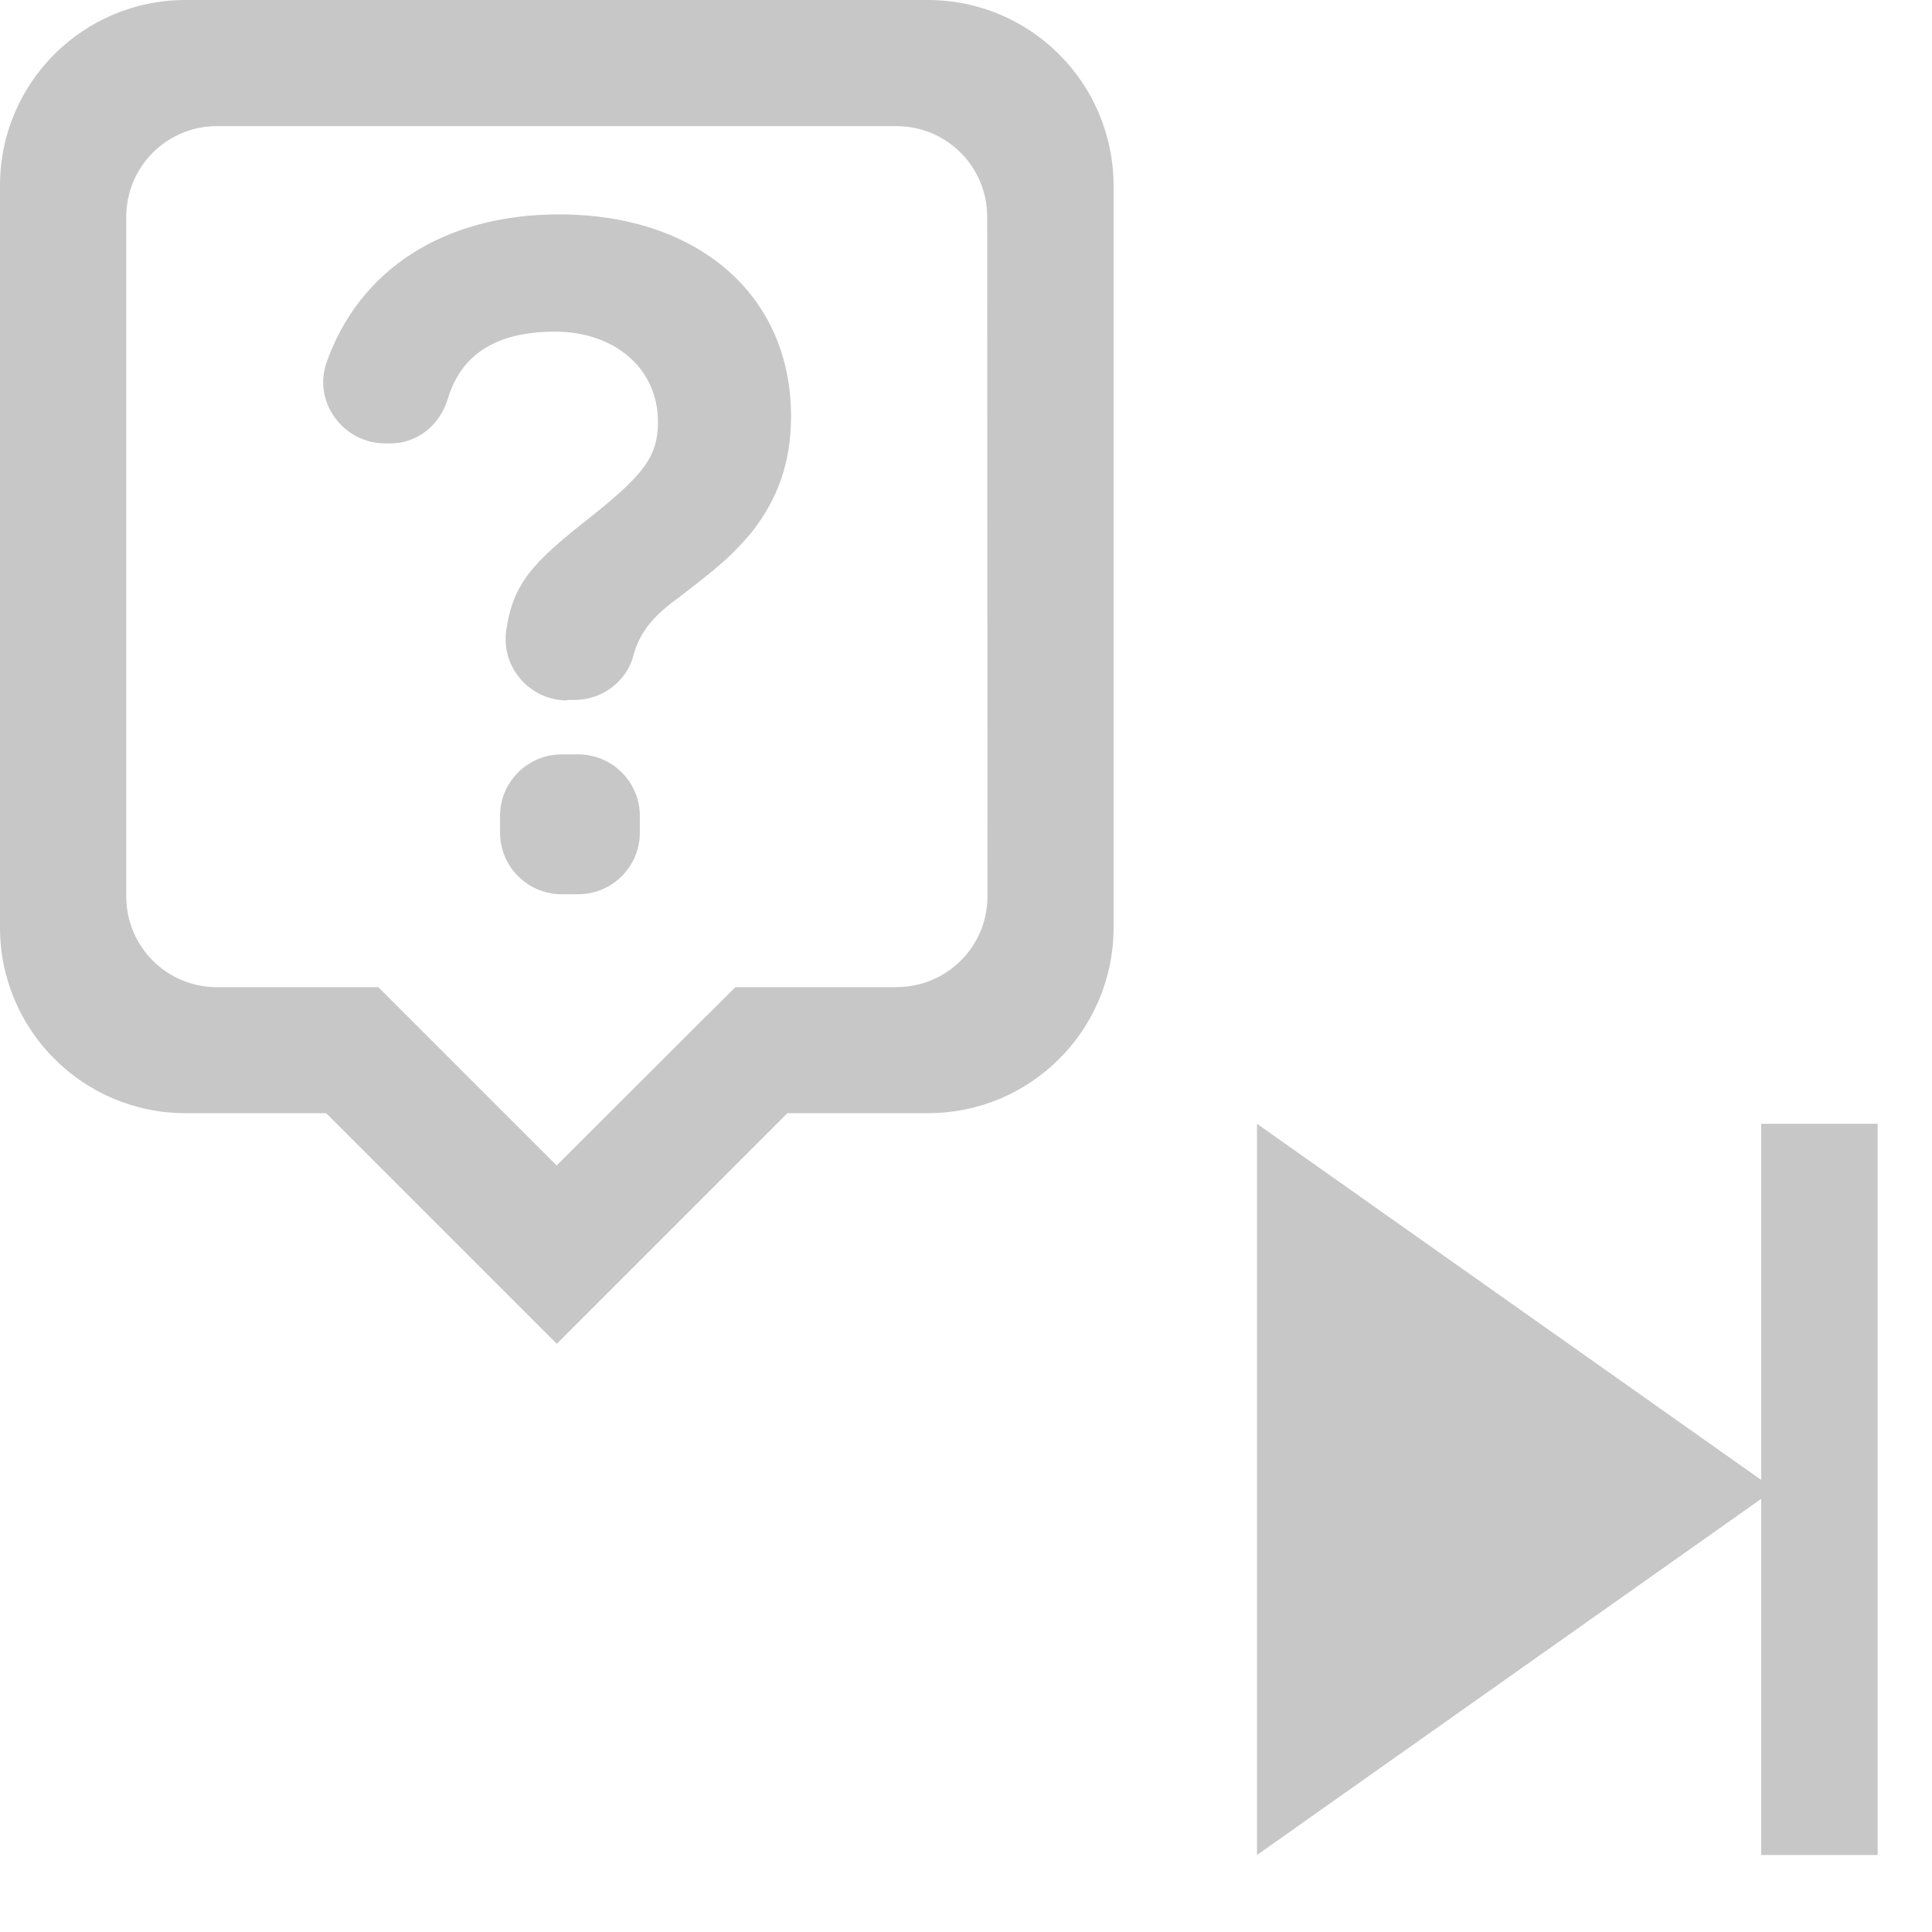
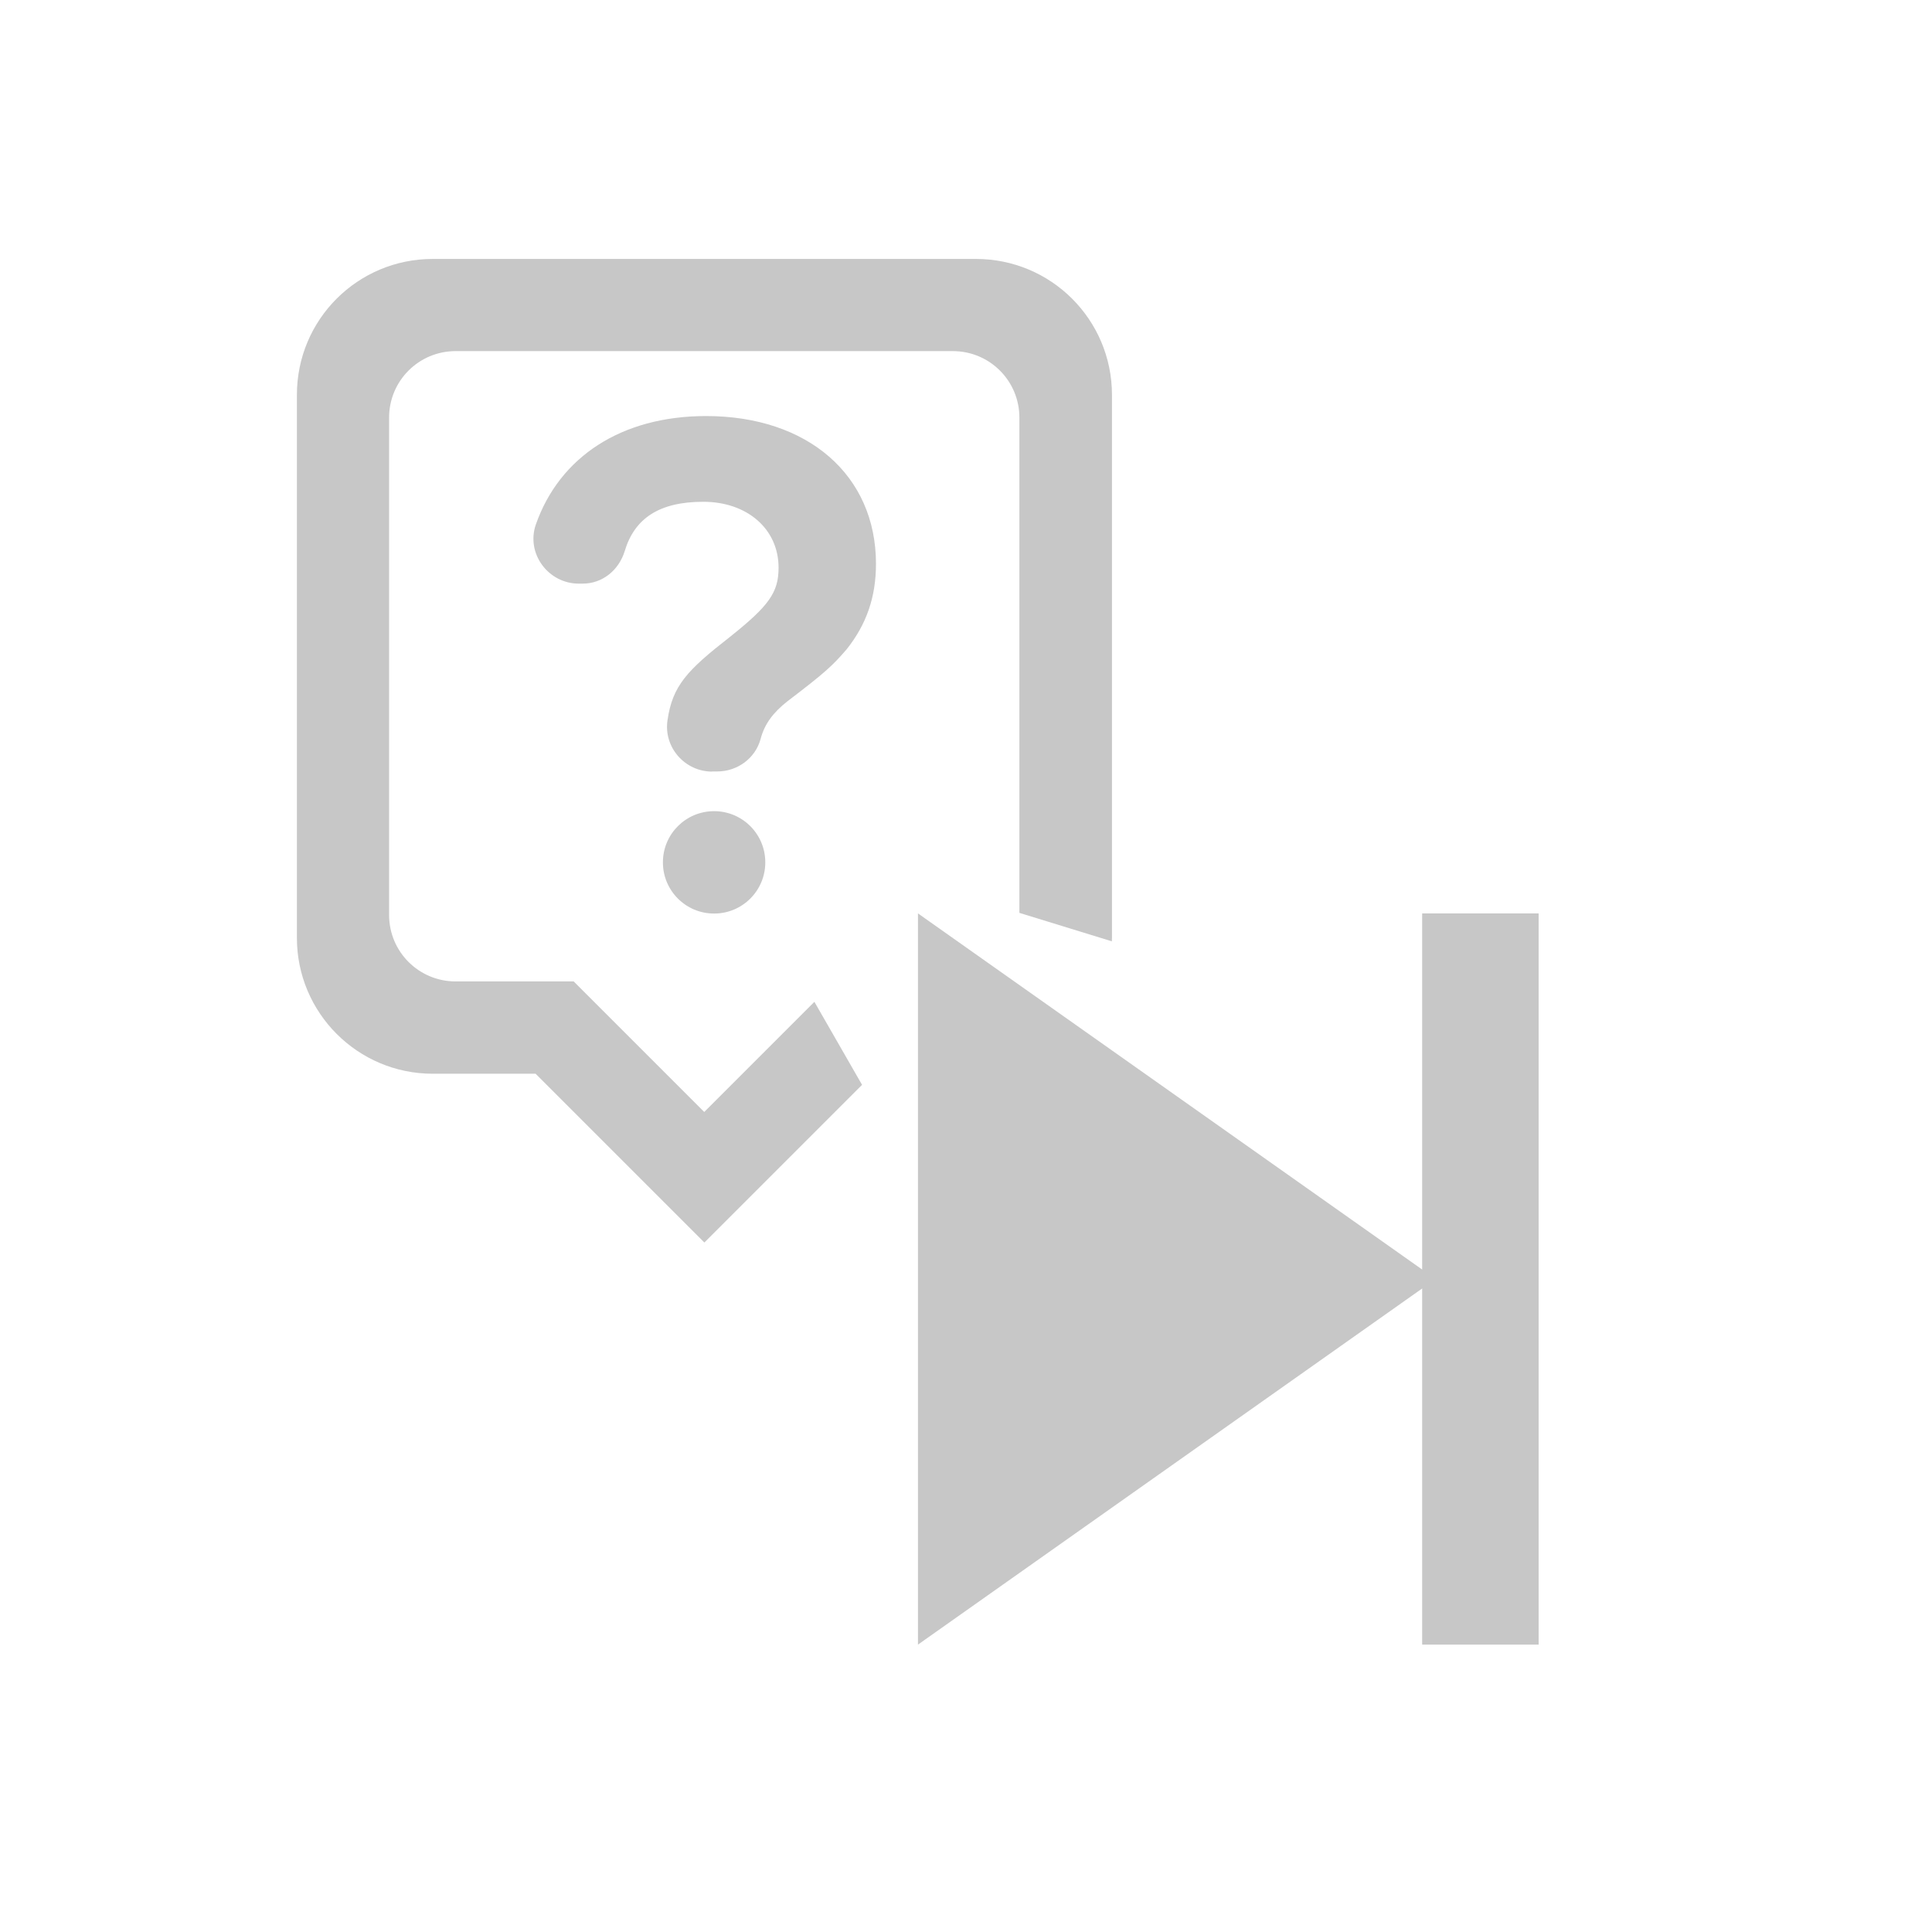
<svg xmlns="http://www.w3.org/2000/svg" id="Layer_1" width="144" height="144" version="1.1" viewBox="0 0 144 144">
  <defs>
    <style>
      .st0 {
        fill: #c7c7c7;
      }
    </style>
  </defs>
-   <path class="st0" d="M42.28,52.21c-2.77,0-4.94-2.46-4.55-5.21.51-3.55,2.01-5.11,6.32-8.49,4.02-3.2,4.99-4.55,4.99-7.08,0-3.94-3.2-6.71-7.67-6.71-4.35,0-6.99,1.66-8,5.03-.59,1.93-2.26,3.3-4.27,3.3h-.39c-3.12,0-5.4-3.08-4.37-6.03,2.42-6.89,8.72-11.04,17.33-11.04,10.36,0,17.29,6.03,17.29,15.04,0,3.43-.98,6.19-2.99,8.72-1.42,1.64-2.09,2.3-6.03,5.29-1.44,1.13-2.32,2.28-2.73,3.84-.53,1.97-2.36,3.3-4.41,3.3h-.53s0,.04,0,.04Z" />
-   <rect class="st0" x="37.27" y="56.23" width="10.42" height="10.42" rx="4.59" ry="4.59" />
  <g>
-     <polygon class="st0" points="93.69 83.76 132.27 111.01 93.69 138.26 93.69 83.76" />
-     <rect class="st0" x="131.27" y="83.76" width="8.68" height="54.5" />
+     <path class="st0" d="M53.08,57.51c-2.03,0-3.62-1.8-3.33-3.81.37-2.6,1.47-3.74,4.63-6.21,2.94-2.34,3.65-3.33,3.65-5.18,0-2.88-2.34-4.91-5.61-4.91s-5.12,1.22-5.86,3.68c-.43,1.41-1.65,2.42-3.13,2.42h-.29c-2.28,0-3.95-2.25-3.2-4.41,1.77-5.04,6.38-8.08,12.69-8.08,7.58,0,12.66,4.41,12.66,11.01,0,2.51-.72,4.53-2.19,6.38-1.04,1.2-1.53,1.68-4.41,3.87-1.05.83-1.7,1.67-2,2.81-.39,1.44-1.73,2.42-3.23,2.42h-.39v.03h0Z" />
+     <rect class="st0" x="49.41" y="60.46" width="7.63" height="7.63" rx="3.81" ry="3.81" />
+     <path class="st0" d="M64.26,80.87l-3.56-6.2-8.21,8.21-9.73-9.73h-8.8c-2.74,0-4.96-2.21-4.96-4.96V31.13c0-2.74,2.21-4.96,4.96-4.96h37.06c2.74,0,4.96,2.21,4.96,4.96v36.91l6.89,2.12c0-.09.01-.17.01-.25V29.42c-.01-5.6-4.54-10.12-10.14-10.12h-40.49c-5.59,0-10.12,4.52-10.12,10.12v40.49c0,5.58,4.53,10.12,10.12,10.12h7.67l12.58,12.58,11.75-11.75h0Z" />
  </g>
-   <path class="st0" d="M69.15,0H13.83C6.19,0,0,6.18,0,13.83v55.31c0,7.63,6.19,13.83,13.83,13.83h10.48s17.19,17.19,17.19,17.19h0l17.19-17.19h10.48c7.65,0,13.83-6.2,13.83-13.83V13.83C82.98,6.18,76.8,0,69.15,0ZM66.83,73.58h-9.56s-2.46,0-2.46,0l-2.1,2.1v-.02s-11.22,11.21-11.22,11.21l-13.29-13.29h-2.46s-9.56,0-9.56,0c-3.75,0-6.77-3.02-6.77-6.77V16.17c0-3.75,3.02-6.77,6.77-6.77h50.63c3.75,0,6.77,3.02,6.77,6.77l.02,50.63c0,3.75-3.02,6.77-6.77,6.77Z" />
+   <g>
+     <polygon class="st0" points="68.42 68.08 107 95.33 68.42 122.58 68.42 68.08" />
+     <rect class="st0" x="106" y="68.08" width="8.68" height="54.5" />
+   </g>
</svg>
